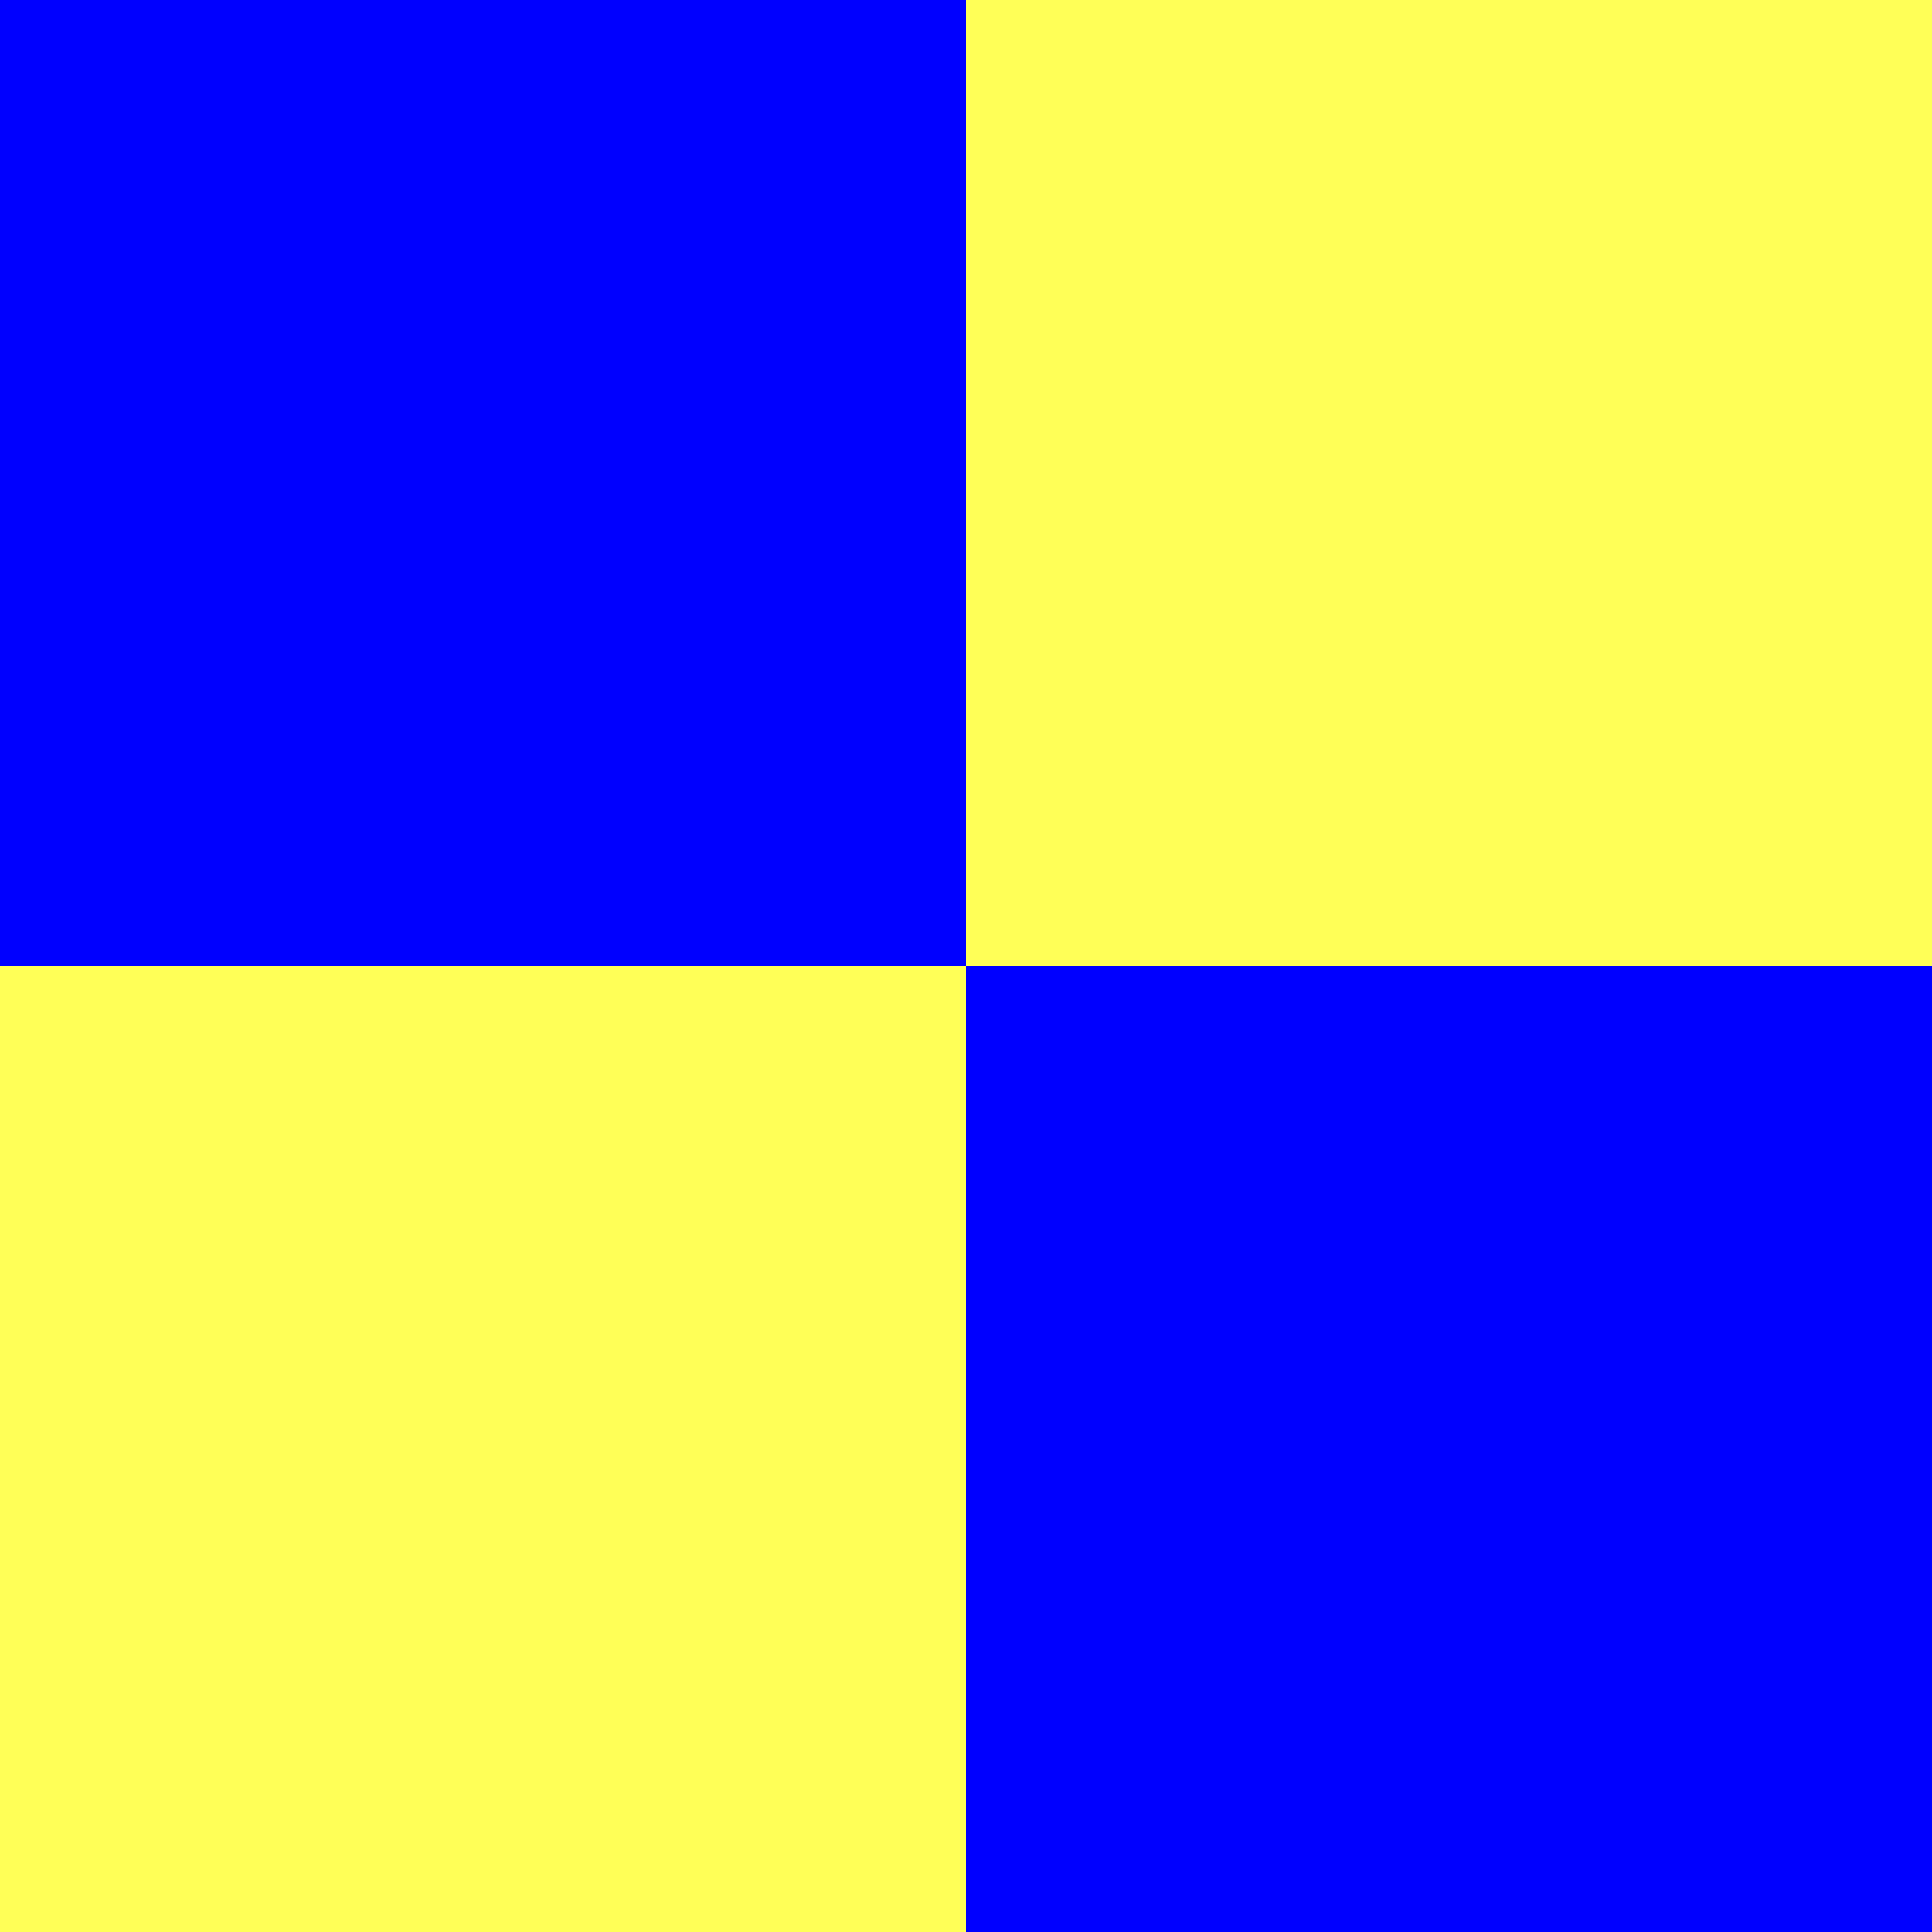
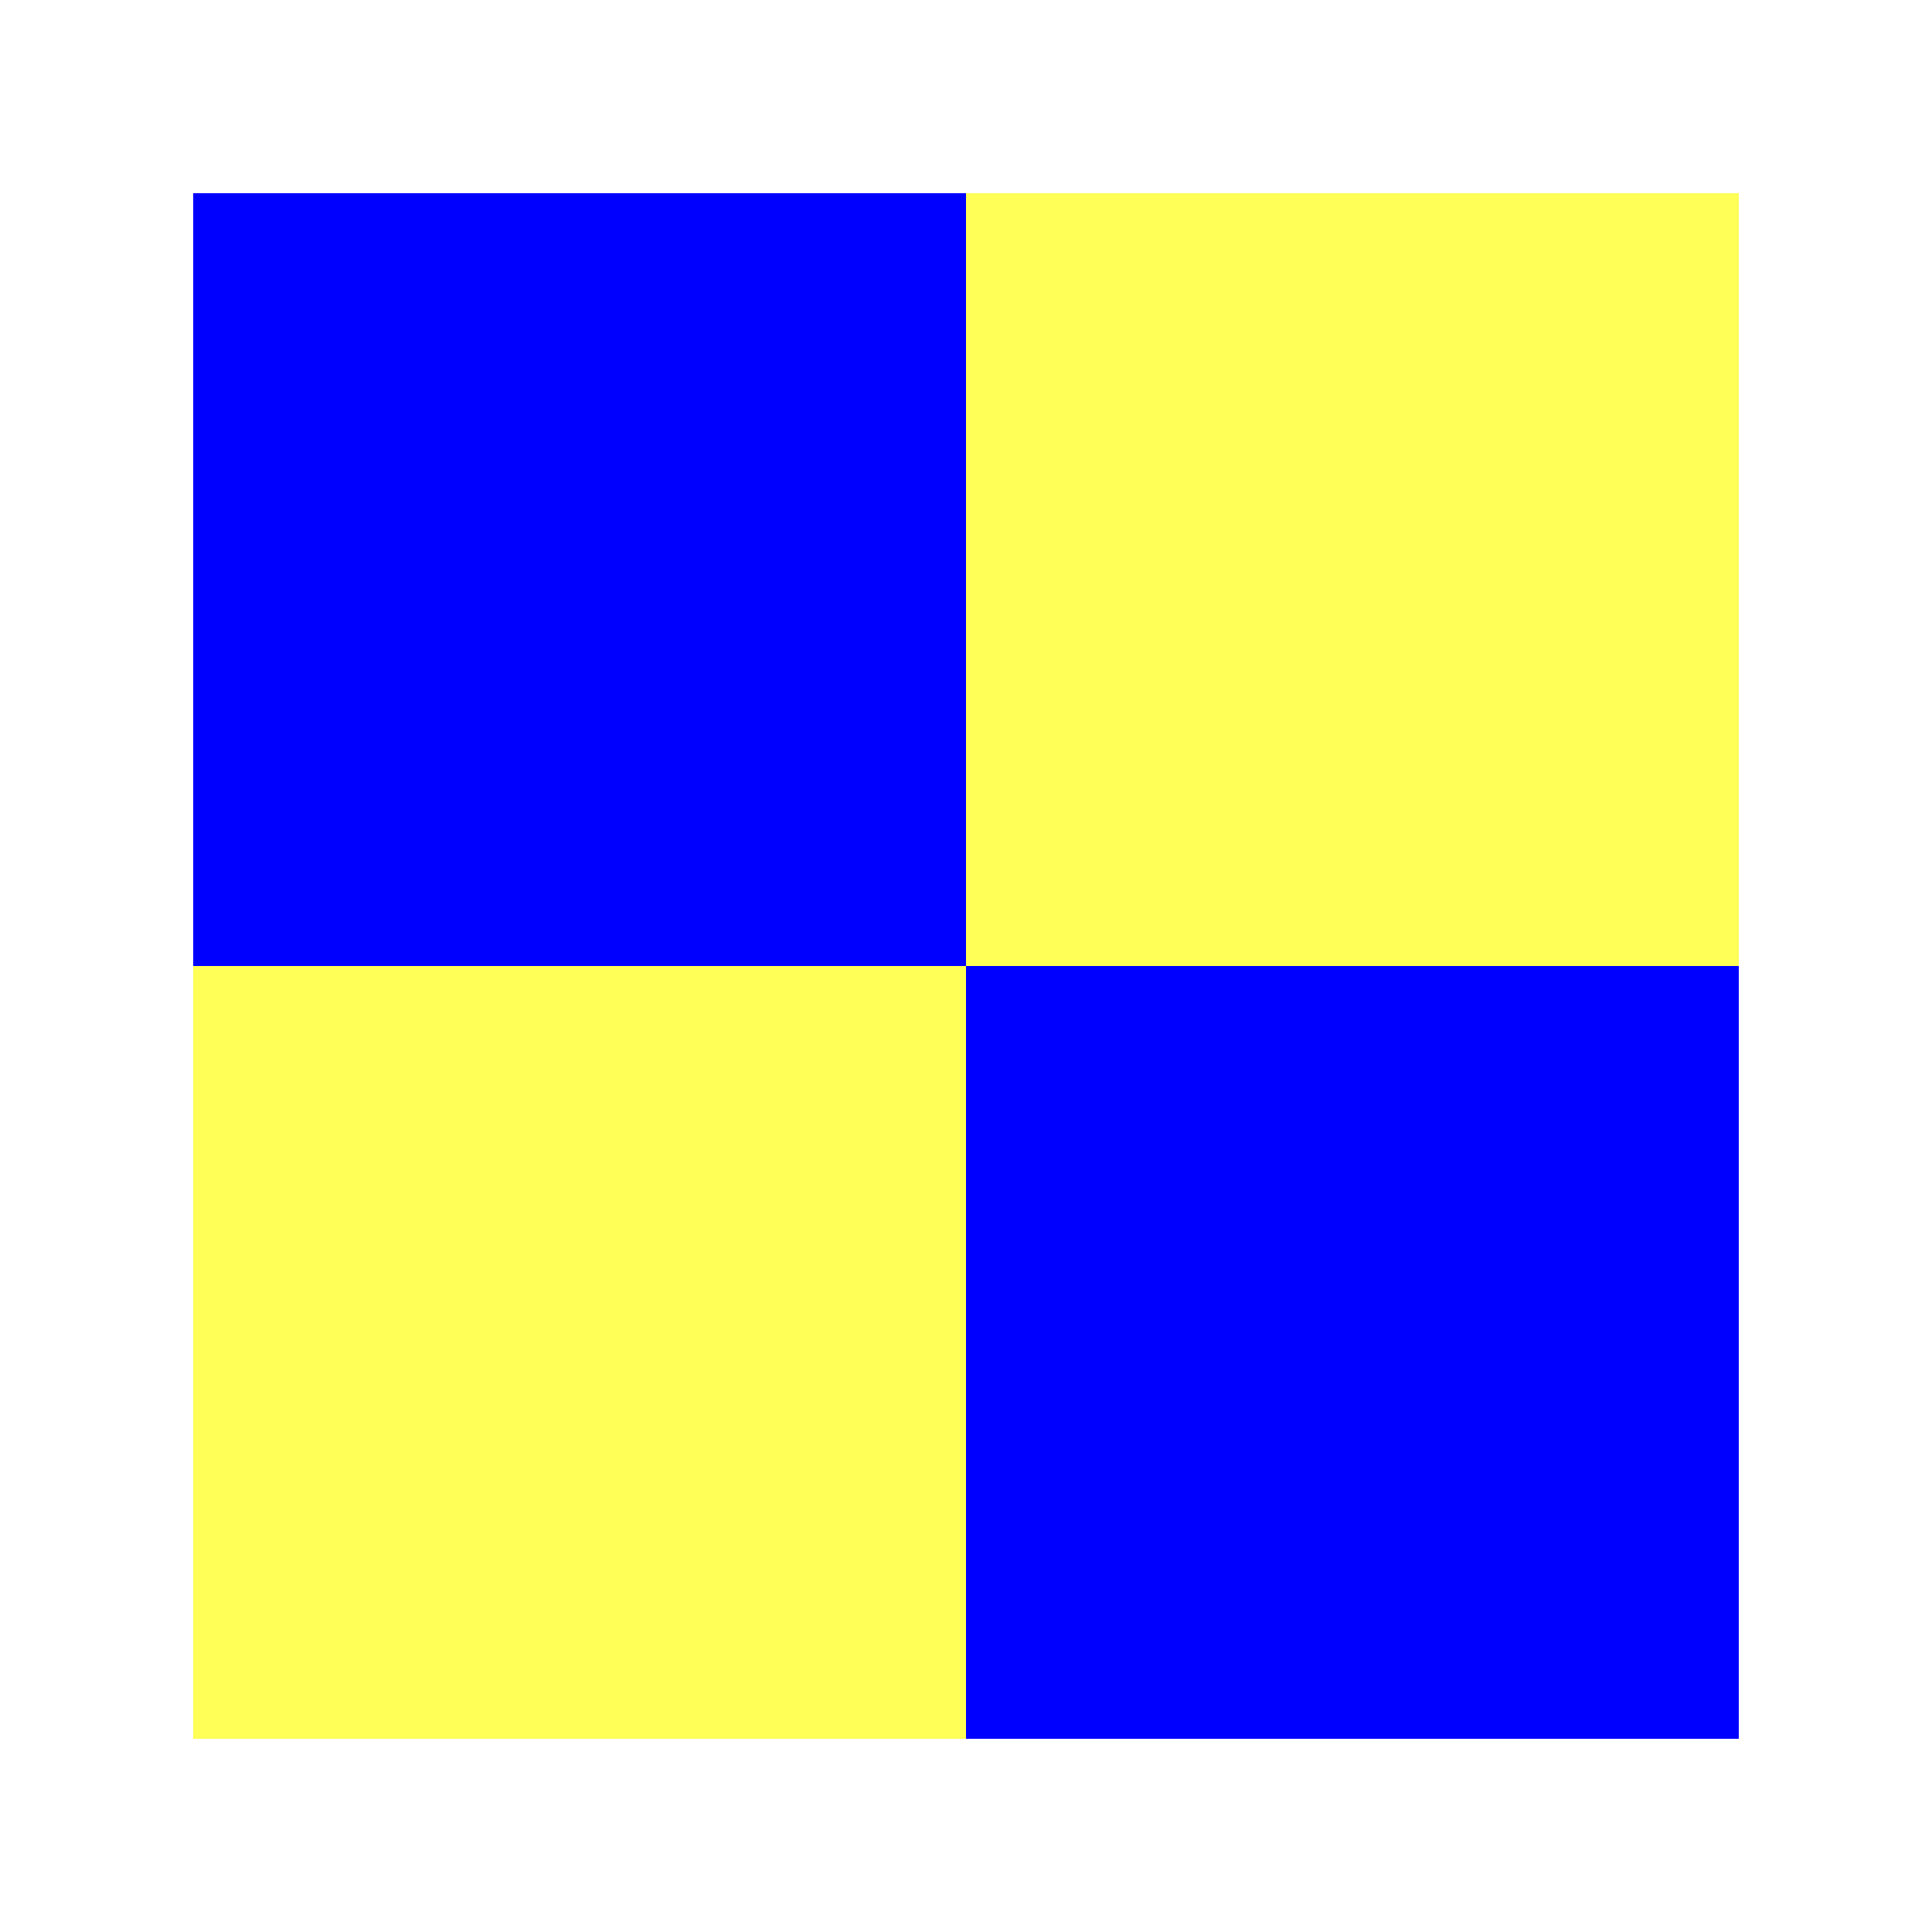
<svg xmlns="http://www.w3.org/2000/svg" width="40" height="40" viewBox="0 0 40 40" fill="none">
  <g>
-     <rect stroke-width="0" id="svg_1" height="20" width="20" y="0" x="0" stroke="#000" fill="#0000ff" />
-     <rect stroke-width="0" id="svg_2" height="20" width="20" y="20" x="20" stroke="#000" fill="#0000ff" />
-     <rect stroke-width="0" id="svg_3" height="20" width="20" y="0" x="20" stroke="#000" fill="#ffff57" />
-     <rect stroke-width="0" id="svg_4" height="20" width="20" y="20" x="0" stroke="#000" fill="#ffff57" />
+     <rect stroke-width="0" id="svg_1" height="16" width="16" y="4" x="4" stroke="#000" fill="#0000ff" />
+     <rect stroke-width="0" id="svg_2" height="16" width="16" y="20" x="20" stroke="#000" fill="#0000ff" />
+     <rect stroke-width="0" id="svg_3" height="16" width="16" y="4" x="20" stroke="#000" fill="#ffff57" />
+     <rect stroke-width="0" id="svg_4" height="16" width="16" y="20" x="4" stroke="#000" fill="#ffff57" />
  </g>
</svg>
